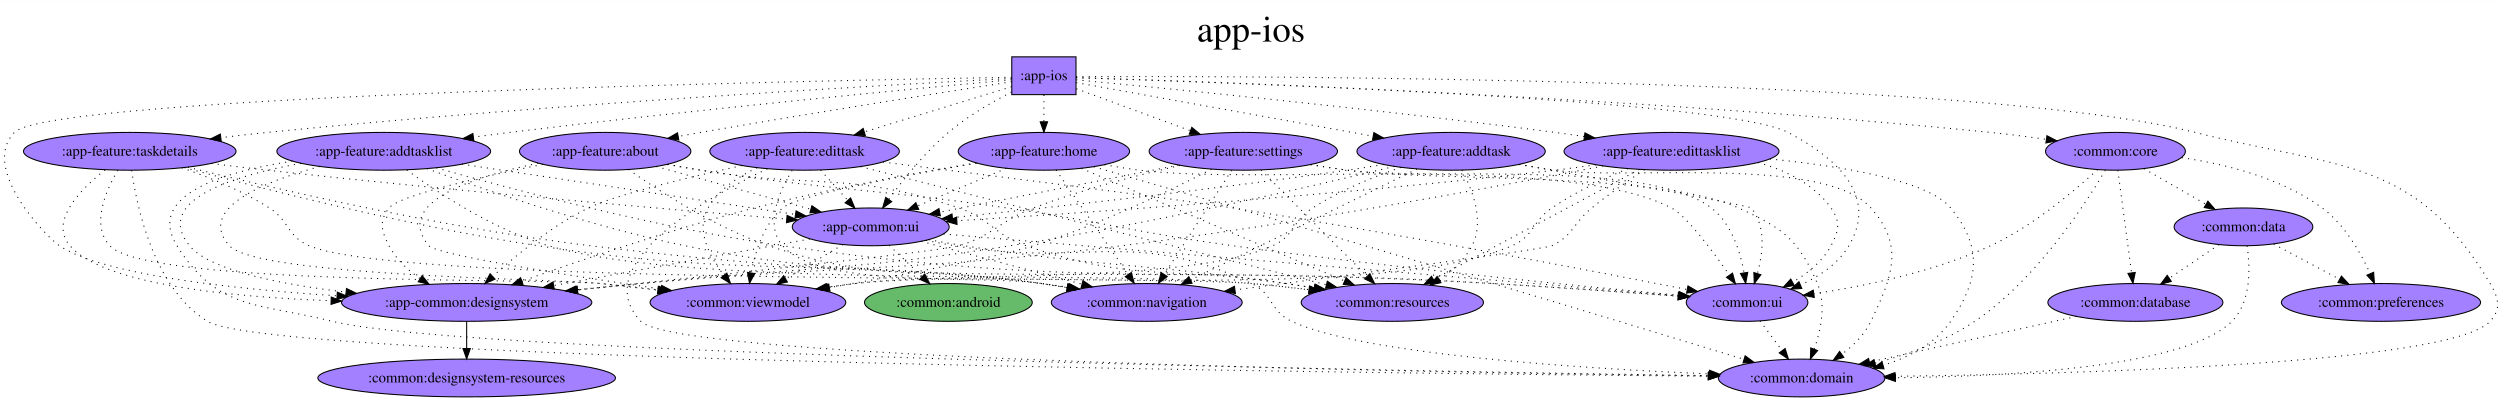
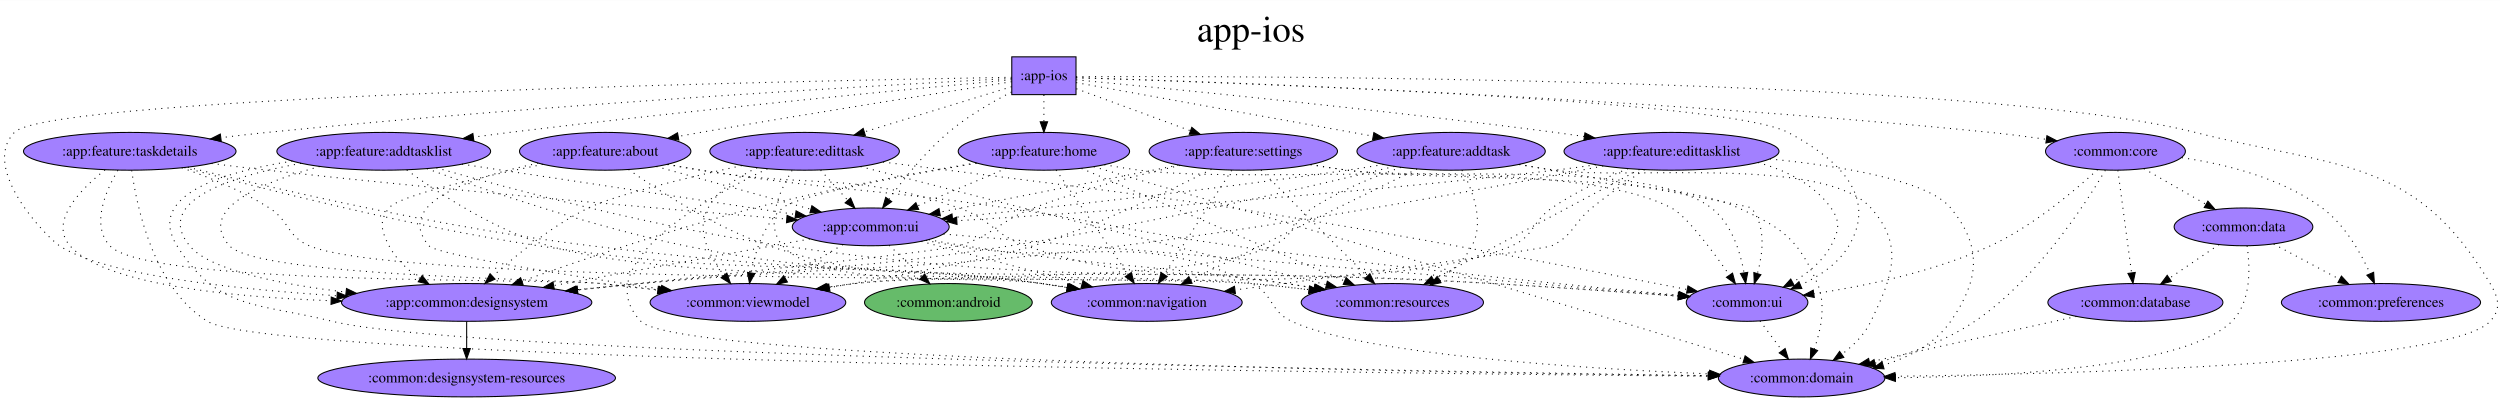
<svg xmlns="http://www.w3.org/2000/svg" width="3311px" height="531px" viewBox="0.00 0.00 2383.93 382.00">
  <g id="graph0" class="graph" transform="scale(1.000792 1.000792) rotate(0.0) translate(4.0 378.0)">
    <polygon fill="white" stroke="transparent" points="-4,4 -4,-378 2379.93,-378 2379.93,4 -4,4" />
    <text text-anchor="middle" x="1187.97" y="-338.5" font-family="Times,serif" font-size="35.00">app-ios
        </text>
    <g id="node1" class="node">
      <polygon fill="#A280FF" stroke="black" points="1021.24,-324 960.04,-324 960.04,-288 1021.24,-288 1021.24,-324" />
      <text text-anchor="middle" x="990.64" y="-301.8" font-family="Times,serif" font-size="14.00">:app-ios
            </text>
    </g>
    <g id="node2" class="node">
      <ellipse fill="#A280FF" stroke="black" cx="440.64" cy="-90" rx="119.28" ry="18" />
-       <text text-anchor="middle" x="440.64" y="-85.8" font-family="Times,serif" font-size="14.00">:app-common:designsystem
+       <text text-anchor="middle" x="440.64" y="-85.8" font-family="Times,serif" font-size="14.00">:app:common:designsystem
            </text>
    </g>
    <g id="edge1" class="edge">
      <path fill="none" stroke="black" stroke-dasharray="1,5" d="M960.01,-304.52C797.57,-301.81 43.13,-287.35 9.64,-252 -23.43,-217.1 41.14,-151.6 52.64,-144 95.02,-115.98 220.17,-102.62 316.99,-96.34" />
      <polygon fill="black" stroke="black" points="317.4,-99.82 327.16,-95.7 316.96,-92.84 317.4,-99.82" />
    </g>
    <g id="node4" class="node">
      <ellipse fill="#A280FF" stroke="black" cx="825.64" cy="-162" rx="74.74" ry="18" />
-       <text text-anchor="middle" x="825.64" y="-157.8" font-family="Times,serif" font-size="14.00">:app-common:ui
+       <text text-anchor="middle" x="825.64" y="-157.8" font-family="Times,serif" font-size="14.00">:app:common:ui
            </text>
    </g>
    <g id="edge2" class="edge">
      <path fill="none" stroke="black" stroke-dasharray="1,5" d="M959.82,-290.5C941.32,-280.99 917.92,-267.47 899.64,-252 877.43,-233.2 856.66,-207.19 842.82,-188.14" />
      <polygon fill="black" stroke="black" points="845.62,-186.04 836.96,-179.93 839.92,-190.11 845.62,-186.04" />
    </g>
    <g id="node6" class="node">
      <ellipse fill="#A280FF" stroke="black" cx="1712.64" cy="-18" rx="79.34" ry="18" />
      <text text-anchor="middle" x="1712.64" y="-13.8" font-family="Times,serif" font-size="14.00">:common:domain
            </text>
    </g>
    <g id="edge12" class="edge">
      <path fill="none" stroke="black" stroke-dasharray="1,5" d="M1021.35,-305.16C1176.8,-305.7 1877.73,-305.13 2087.64,-252 2223.68,-217.57 2297.2,-228.79 2368.64,-108 2376.79,-94.23 2379.49,-83.76 2368.64,-72 2330.99,-31.18 1972.22,-21.79 1801.76,-19.64" />
      <polygon fill="black" stroke="black" points="1801.59,-16.14 1791.55,-19.52 1801.51,-23.14 1801.59,-16.14" />
    </g>
    <g id="node10" class="node">
      <ellipse fill="#A280FF" stroke="black" cx="1660.64" cy="-90" rx="57.93" ry="18" />
      <text text-anchor="middle" x="1660.64" y="-85.8" font-family="Times,serif" font-size="14.00">:common:ui
            </text>
    </g>
    <g id="edge13" class="edge">
      <path fill="none" stroke="black" stroke-dasharray="1,5" d="M1021.19,-304.14C1149.25,-300.36 1638.92,-283.89 1699.64,-252 1747.88,-226.66 1785.44,-190.86 1757.64,-144 1747.39,-126.71 1729.28,-114.7 1711.47,-106.54" />
      <polygon fill="black" stroke="black" points="1712.8,-103.3 1702.23,-102.61 1710.07,-109.74 1712.8,-103.3" />
    </g>
    <g id="node11" class="node">
      <ellipse fill="#A280FF" stroke="black" cx="572.64" cy="-234" rx="81.64" ry="18" />
-       <text text-anchor="middle" x="572.64" y="-229.8" font-family="Times,serif" font-size="14.00">:app-feature:about
+       <text text-anchor="middle" x="572.64" y="-229.8" font-family="Times,serif" font-size="14.00">:app:feature:about
            </text>
    </g>
    <g id="edge3" class="edge">
      <path fill="none" stroke="black" stroke-dasharray="1,5" d="M959.94,-300.28C901.97,-291.3 772.42,-270.97 663.64,-252 656.67,-250.78 649.41,-249.49 642.17,-248.17" />
      <polygon fill="black" stroke="black" points="642.79,-244.72 632.32,-246.36 641.53,-251.61 642.79,-244.72" />
    </g>
    <g id="node12" class="node">
      <ellipse fill="#A280FF" stroke="black" cx="1378.64" cy="-234" rx="89.72" ry="18" />
-       <text text-anchor="middle" x="1378.64" y="-229.8" font-family="Times,serif" font-size="14.00">:app-feature:addtask
+       <text text-anchor="middle" x="1378.64" y="-229.8" font-family="Times,serif" font-size="14.00">:app:feature:addtask
            </text>
    </g>
    <g id="edge4" class="edge">
      <path fill="none" stroke="black" stroke-dasharray="1,5" d="M1021.41,-299.45C1082.1,-288.5 1218.75,-263.85 1304.35,-248.4" />
      <polygon fill="black" stroke="black" points="1305.05,-251.83 1314.27,-246.61 1303.81,-244.94 1305.05,-251.83" />
    </g>
    <g id="node13" class="node">
      <ellipse fill="#A280FF" stroke="black" cx="361.64" cy="-234" rx="101.84" ry="18" />
-       <text text-anchor="middle" x="361.64" y="-229.8" font-family="Times,serif" font-size="14.00">:app-feature:addtasklist
+       <text text-anchor="middle" x="361.64" y="-229.8" font-family="Times,serif" font-size="14.00">:app:feature:addtasklist
            </text>
    </g>
    <g id="edge5" class="edge">
      <path fill="none" stroke="black" stroke-dasharray="1,5" d="M959.9,-302.2C880.6,-294.89 662.64,-274.24 481.64,-252 470.49,-250.63 458.78,-249.09 447.22,-247.52" />
      <polygon fill="black" stroke="black" points="447.5,-244.02 437.12,-246.13 446.55,-250.96 447.5,-244.02" />
    </g>
    <g id="node14" class="node">
      <ellipse fill="#A280FF" stroke="black" cx="762.64" cy="-234" rx="90.3" ry="18" />
-       <text text-anchor="middle" x="762.64" y="-229.8" font-family="Times,serif" font-size="14.00">:app-feature:edittask
+       <text text-anchor="middle" x="762.64" y="-229.8" font-family="Times,serif" font-size="14.00">:app:feature:edittask
            </text>
    </g>
    <g id="edge6" class="edge">
      <path fill="none" stroke="black" stroke-dasharray="1,5" d="M959.89,-295.56C924.07,-284.56 864.13,-266.16 819.71,-252.52" />
      <polygon fill="black" stroke="black" points="820.5,-249.1 809.91,-249.51 818.45,-255.79 820.5,-249.1" />
    </g>
    <g id="node15" class="node">
      <ellipse fill="#A280FF" stroke="black" cx="1588.64" cy="-234" rx="102.42" ry="18" />
-       <text text-anchor="middle" x="1588.64" y="-229.8" font-family="Times,serif" font-size="14.00">:app-feature:edittasklist
+       <text text-anchor="middle" x="1588.64" y="-229.8" font-family="Times,serif" font-size="14.00">:app:feature:edittasklist
            </text>
    </g>
    <g id="edge7" class="edge">
      <path fill="none" stroke="black" stroke-dasharray="1,5" d="M1021.46,-302.12C1098.5,-294.81 1305.61,-274.52 1477.64,-252 1486.65,-250.82 1496.07,-249.51 1505.44,-248.14" />
      <polygon fill="black" stroke="black" points="1506.18,-251.57 1515.56,-246.65 1505.16,-244.65 1506.18,-251.57" />
    </g>
    <g id="node16" class="node">
      <ellipse fill="#A280FF" stroke="black" cx="990.64" cy="-234" rx="81.64" ry="18" />
-       <text text-anchor="middle" x="990.64" y="-229.8" font-family="Times,serif" font-size="14.00">:app-feature:home
+       <text text-anchor="middle" x="990.64" y="-229.8" font-family="Times,serif" font-size="14.00">:app:feature:home
            </text>
    </g>
    <g id="edge8" class="edge">
      <path fill="none" stroke="black" stroke-dasharray="1,5" d="M990.64,-287.7C990.64,-279.98 990.64,-270.71 990.64,-262.11" />
      <polygon fill="black" stroke="black" points="994.14,-262.1 990.64,-252.1 987.14,-262.1 994.14,-262.1" />
    </g>
    <g id="node17" class="node">
      <ellipse fill="#A280FF" stroke="black" cx="1180.64" cy="-234" rx="89.74" ry="18" />
-       <text text-anchor="middle" x="1180.64" y="-229.8" font-family="Times,serif" font-size="14.00">:app-feature:settings
+       <text text-anchor="middle" x="1180.64" y="-229.8" font-family="Times,serif" font-size="14.00">:app:feature:settings
            </text>
    </g>
    <g id="edge9" class="edge">
      <path fill="none" stroke="black" stroke-dasharray="1,5" d="M1021.59,-293.6C1051,-282.76 1095.75,-266.28 1130.29,-253.55" />
      <polygon fill="black" stroke="black" points="1131.57,-256.81 1139.74,-250.07 1129.15,-250.24 1131.57,-256.81" />
    </g>
    <g id="node18" class="node">
      <ellipse fill="#A280FF" stroke="black" cx="119.64" cy="-234" rx="101.25" ry="18" />
-       <text text-anchor="middle" x="119.64" y="-229.8" font-family="Times,serif" font-size="14.00">:app-feature:taskdetails
+       <text text-anchor="middle" x="119.64" y="-229.8" font-family="Times,serif" font-size="14.00">:app:feature:taskdetails
            </text>
    </g>
    <g id="edge10" class="edge">
      <path fill="none" stroke="black" stroke-dasharray="1,5" d="M959.92,-303.44C858.51,-298.13 525.21,-279.63 250.64,-252 236.36,-250.56 221.24,-248.81 206.54,-246.99" />
      <polygon fill="black" stroke="black" points="206.8,-243.5 196.44,-245.72 205.93,-250.44 206.8,-243.5" />
    </g>
    <g id="node19" class="node">
      <ellipse fill="#A280FF" stroke="black" cx="2011.64" cy="-234" rx="66.63" ry="18" />
      <text text-anchor="middle" x="2011.64" y="-229.8" font-family="Times,serif" font-size="14.00">:common:core
            </text>
    </g>
    <g id="edge11" class="edge">
      <path fill="none" stroke="black" stroke-dasharray="1,5" d="M1021.48,-304.12C1136.58,-300.63 1552,-286.28 1892.64,-252 1909.91,-250.26 1928.52,-247.86 1945.78,-245.41" />
      <polygon fill="black" stroke="black" points="1946.37,-248.86 1955.76,-243.96 1945.36,-241.93 1946.37,-248.86" />
    </g>
    <g id="node3" class="node">
      <ellipse fill="#A280FF" stroke="black" cx="440.64" cy="-18" rx="141.81" ry="18" />
      <text text-anchor="middle" x="440.64" y="-13.8" font-family="Times,serif" font-size="14.00">:common:designsystem-resources
            </text>
    </g>
    <g id="edge14" class="edge">
      <path fill="none" stroke="black" d="M440.64,-71.7C440.64,-63.98 440.64,-54.71 440.64,-46.11" />
      <polygon fill="black" stroke="black" points="444.14,-46.1 440.64,-36.1 437.14,-46.1 444.14,-46.1" />
    </g>
    <g id="edge16" class="edge">
      <path fill="none" stroke="black" stroke-dasharray="1,5" d="M767.58,-150.44C702.78,-138.66 597.38,-119.5 523.82,-106.12" />
      <polygon fill="black" stroke="black" points="524.13,-102.62 513.67,-104.28 522.88,-109.51 524.13,-102.62" />
    </g>
    <g id="node5" class="node">
      <ellipse fill="#66bb6a" stroke="black" cx="899.64" cy="-90" rx="79.9" ry="18" />
      <text text-anchor="middle" x="899.64" y="-85.8" font-family="Times,serif" font-size="14.00">:common:android
            </text>
    </g>
    <g id="edge15" class="edge">
      <path fill="none" stroke="black" stroke-dasharray="1,5" d="M843.18,-144.41C852.51,-135.58 864.15,-124.57 874.43,-114.84" />
      <polygon fill="black" stroke="black" points="877.11,-117.13 881.97,-107.71 872.3,-112.04 877.11,-117.13" />
    </g>
    <g id="edge17" class="edge">
      <path fill="none" stroke="black" stroke-dasharray="1,5" d="M878.45,-149.13C887.5,-147.28 896.82,-145.5 905.64,-144 1030.65,-122.8 1074.06,-162.29 1188.64,-108 1209.66,-98.04 1205.53,-81.77 1226.64,-72 1295.31,-40.22 1504.08,-27 1624.49,-21.9" />
      <polygon fill="black" stroke="black" points="1624.94,-25.38 1634.78,-21.47 1624.65,-18.39 1624.94,-25.38" />
    </g>
    <g id="node7" class="node">
      <ellipse fill="#A280FF" stroke="black" cx="1088.64" cy="-90" rx="90.93" ry="18" />
      <text text-anchor="middle" x="1088.64" y="-85.8" font-family="Times,serif" font-size="14.00">:common:navigation
            </text>
    </g>
    <g id="edge18" class="edge">
      <path fill="none" stroke="black" stroke-dasharray="1,5" d="M873.88,-148.16C916.93,-136.7 980.22,-119.86 1026.95,-107.42" />
      <polygon fill="black" stroke="black" points="1027.89,-110.79 1036.66,-104.84 1026.09,-104.03 1027.89,-110.79" />
    </g>
    <g id="node8" class="node">
      <ellipse fill="#A280FF" stroke="black" cx="1322.64" cy="-90" rx="86.82" ry="18" />
      <text text-anchor="middle" x="1322.64" y="-85.8" font-family="Times,serif" font-size="14.00">:common:resources
            </text>
    </g>
    <g id="edge19" class="edge">
      <path fill="none" stroke="black" stroke-dasharray="1,5" d="M881.08,-149.77C892.17,-147.71 903.76,-145.68 914.64,-144 1050.42,-123.1 1085.64,-127.41 1221.64,-108 1230.5,-106.74 1239.77,-105.31 1248.96,-103.84" />
      <polygon fill="black" stroke="black" points="1249.56,-107.29 1258.87,-102.23 1248.44,-100.38 1249.56,-107.29" />
    </g>
    <g id="node9" class="node">
      <ellipse fill="#A280FF" stroke="black" cx="708.64" cy="-90" rx="93.22" ry="18" />
      <text text-anchor="middle" x="708.64" y="-85.8" font-family="Times,serif" font-size="14.00">:common:viewmodel
            </text>
    </g>
    <g id="edge20" class="edge">
      <path fill="none" stroke="black" stroke-dasharray="1,5" d="M799.09,-145.12C783.02,-135.5 762.3,-123.1 744.74,-112.6" />
      <polygon fill="black" stroke="black" points="746.27,-109.44 735.9,-107.31 742.68,-115.44 746.27,-109.44" />
    </g>
    <g id="edge21" class="edge">
      <path fill="none" stroke="black" stroke-dasharray="1,5" d="M895.04,-155.18C1053.61,-141.89 1440.69,-109.44 1595.29,-96.48" />
      <polygon fill="black" stroke="black" points="1595.9,-99.94 1605.57,-95.62 1595.31,-92.96 1595.9,-99.94" />
    </g>
    <g id="edge23" class="edge">
      <path fill="none" stroke="black" stroke-dasharray="1,5" d="M1672.96,-72.41C1679.22,-63.99 1686.95,-53.58 1693.92,-44.2" />
      <polygon fill="black" stroke="black" points="1696.89,-46.07 1700.04,-35.96 1691.27,-41.9 1696.89,-46.07" />
    </g>
    <g id="edge24" class="edge">
      <path fill="none" stroke="black" stroke-dasharray="1,5" d="M513.15,-221.54C455.62,-209.85 375.79,-191.8 366.64,-180 356.84,-167.36 359.33,-158.23 366.64,-144 373.21,-131.22 384.44,-120.83 396.21,-112.75" />
      <polygon fill="black" stroke="black" points="398.25,-115.6 404.81,-107.27 394.49,-109.69 398.25,-115.6" />
    </g>
    <g id="edge25" class="edge">
      <path fill="none" stroke="black" stroke-dasharray="1,5" d="M621.42,-219.5C663.47,-207.87 724.23,-191.06 768.54,-178.8" />
      <polygon fill="black" stroke="black" points="769.59,-182.14 778.29,-176.1 767.72,-175.39 769.59,-182.14" />
    </g>
    <g id="edge26" class="edge">
      <path fill="none" stroke="black" stroke-dasharray="1,5" d="M594.85,-216.66C623.98,-196.11 677.43,-161.43 728.64,-144 839.08,-106.42 873.34,-125.78 988.64,-108 996.5,-106.79 1004.69,-105.48 1012.86,-104.13" />
      <polygon fill="black" stroke="black" points="1013.5,-107.58 1022.79,-102.49 1012.36,-100.67 1013.5,-107.58" />
    </g>
    <g id="edge27" class="edge">
      <path fill="none" stroke="black" stroke-dasharray="1,5" d="M632.3,-221.51C642.73,-219.6 653.49,-217.69 663.64,-216 772.64,-197.85 805.06,-215.69 909.64,-180 940.53,-169.46 942.75,-154.52 973.64,-144 1079.07,-108.09 1111.61,-125.24 1221.64,-108 1230.19,-106.66 1239.14,-105.21 1248.03,-103.75" />
      <polygon fill="black" stroke="black" points="1248.73,-107.19 1258.02,-102.1 1247.58,-100.28 1248.73,-107.19" />
    </g>
    <g id="edge29" class="edge">
      <path fill="none" stroke="black" stroke-dasharray="1,5" d="M508.81,-222.66C447.83,-210.08 369.96,-185.24 404.64,-144 411.82,-135.46 538.37,-115.59 625.91,-102.76" />
      <polygon fill="black" stroke="black" points="626.46,-106.21 635.85,-101.3 625.44,-99.29 626.46,-106.21" />
    </g>
    <g id="edge28" class="edge">
      <path fill="none" stroke="black" stroke-dasharray="1,5" d="M631.78,-221.4C642.37,-219.48 653.32,-217.6 663.64,-216 792.86,-195.98 826.24,-198.8 955.64,-180 1051.52,-166.07 1074.66,-157.21 1170.64,-144 1322.4,-123.1 1501.56,-105.51 1595.56,-96.82" />
      <polygon fill="black" stroke="black" points="1596.13,-100.29 1605.77,-95.89 1595.49,-93.32 1596.13,-100.29" />
    </g>
    <g id="edge30" class="edge">
      <path fill="none" stroke="black" stroke-dasharray="1,5" d="M1324.62,-219.61C1244.98,-200.33 1091.19,-164.76 958.64,-144 803.27,-119.67 763.08,-124.01 606.64,-108 587.16,-106.01 566.4,-103.88 546.39,-101.83" />
      <polygon fill="black" stroke="black" points="546.63,-98.34 536.32,-100.8 545.91,-105.3 546.63,-98.34" />
    </g>
    <g id="edge31" class="edge">
      <path fill="none" stroke="black" stroke-dasharray="1,5" d="M1314.28,-221.43C1302.76,-219.51 1290.86,-217.62 1279.64,-216 1148.05,-197.03 994.24,-180.19 903.66,-170.82" />
      <polygon fill="black" stroke="black" points="903.78,-167.31 893.48,-169.77 903.06,-174.27 903.78,-167.31" />
    </g>
    <g id="edge32" class="edge">
      <path fill="none" stroke="black" stroke-dasharray="1,5" d="M1443.27,-221.41C1454.7,-219.5 1466.51,-217.62 1477.64,-216 1544.3,-206.3 1733.92,-230.38 1778.64,-180 1810.5,-144.1 1799.39,-115.28 1778.64,-72 1772.62,-59.43 1762,-48.91 1751.02,-40.63" />
      <polygon fill="black" stroke="black" points="1752.82,-37.62 1742.62,-34.74 1748.8,-43.35 1752.82,-37.62" />
    </g>
    <g id="edge33" class="edge">
      <path fill="none" stroke="black" stroke-dasharray="1,5" d="M1346.22,-217.12C1293.43,-191.28 1188.97,-140.13 1130.6,-111.55" />
      <polygon fill="black" stroke="black" points="1131.82,-108.25 1121.3,-106.99 1128.74,-114.53 1131.82,-108.25" />
    </g>
    <g id="edge34" class="edge">
      <path fill="none" stroke="black" stroke-dasharray="1,5" d="M1389.01,-216.04C1398.93,-197.44 1410.73,-167.17 1398.64,-144 1391.69,-130.67 1379.69,-120.02 1367.25,-111.85" />
      <polygon fill="black" stroke="black" points="1368.98,-108.81 1358.62,-106.6 1365.34,-114.79 1368.98,-108.81" />
    </g>
    <g id="edge36" class="edge">
      <path fill="none" stroke="black" stroke-dasharray="1,5" d="M1330.73,-218.66C1304.71,-209.69 1272.63,-196.66 1246.64,-180 1227.06,-167.44 1229.84,-153.58 1208.64,-144 1127.71,-107.44 898.72,-119.31 810.64,-108 802.26,-106.92 793.51,-105.67 784.81,-104.34" />
      <polygon fill="black" stroke="black" points="785.07,-100.83 774.65,-102.74 783.99,-107.75 785.07,-100.83" />
    </g>
    <g id="edge35" class="edge">
      <path fill="none" stroke="black" stroke-dasharray="1,5" d="M1443.74,-221.46C1527.59,-206.52 1662.86,-182.14 1664.64,-180 1678.81,-162.96 1675.87,-137.13 1670.53,-117.67" />
      <polygon fill="black" stroke="black" points="1673.8,-116.41 1667.5,-107.89 1667.11,-118.47 1673.8,-116.41" />
    </g>
    <g id="edge37" class="edge">
      <path fill="none" stroke="black" stroke-dasharray="1,5" d="M282.88,-222.56C217.81,-210.65 141.41,-187.01 176.64,-144 195.86,-120.53 263.44,-107.24 325.41,-99.83" />
      <polygon fill="black" stroke="black" points="326.16,-103.27 335.69,-98.65 325.36,-96.32 326.16,-103.27" />
    </g>
    <g id="edge38" class="edge">
      <path fill="none" stroke="black" stroke-dasharray="1,5" d="M436.19,-221.75C523.67,-208.56 667.7,-186.83 753.93,-173.82" />
      <polygon fill="black" stroke="black" points="754.53,-177.27 763.89,-172.32 753.48,-170.35 754.53,-177.27" />
    </g>
    <g id="edge39" class="edge">
      <path fill="none" stroke="black" stroke-dasharray="1,5" d="M274.56,-224.66C208.77,-214.45 134.54,-192.12 164.64,-144 203.43,-81.99 241.68,-89.76 312.64,-72 439.08,-40.35 1335.3,-24.54 1623.57,-20.24" />
      <polygon fill="black" stroke="black" points="1624.03,-23.73 1633.98,-20.08 1623.93,-16.73 1624.03,-23.73" />
    </g>
    <g id="edge40" class="edge">
      <path fill="none" stroke="black" stroke-dasharray="1,5" d="M402.8,-217.44C457.94,-197.24 559.22,-162.41 648.64,-144 797.47,-113.35 838.11,-128.74 988.64,-108 996.79,-106.88 1005.3,-105.6 1013.76,-104.26" />
      <polygon fill="black" stroke="black" points="1014.33,-107.71 1023.64,-102.66 1013.21,-100.8 1014.33,-107.71" />
    </g>
    <g id="edge41" class="edge">
      <path fill="none" stroke="black" stroke-dasharray="1,5" d="M383.54,-216.17C412.59,-194.93 466.32,-159.31 518.64,-144 661.74,-102.12 1040.14,-121.39 1188.64,-108 1206.21,-106.42 1225.03,-104.29 1242.84,-102.09" />
      <polygon fill="black" stroke="black" points="1243.71,-105.51 1253.2,-100.78 1242.84,-98.56 1243.71,-105.51" />
    </g>
    <g id="edge43" class="edge">
      <path fill="none" stroke="black" stroke-dasharray="1,5" d="M300.62,-219.51C247.25,-205.01 182.84,-179.2 214.64,-144 241.14,-114.66 529.35,-112.38 568.64,-108 586.03,-106.06 604.62,-103.88 622.39,-101.74" />
      <polygon fill="black" stroke="black" points="623.24,-105.16 632.74,-100.49 622.4,-98.21 623.24,-105.16" />
    </g>
    <g id="edge42" class="edge">
      <path fill="none" stroke="black" stroke-dasharray="1,5" d="M411.81,-218.25C484.01,-197.71 621.74,-161.09 741.64,-144 1039.94,-101.48 1117.9,-126.56 1418.64,-108 1478.29,-104.32 1546.17,-99.5 1594.83,-95.93" />
      <polygon fill="black" stroke="black" points="1595.19,-99.41 1604.91,-95.19 1594.68,-92.43 1595.19,-99.41" />
    </g>
    <g id="edge44" class="edge">
      <path fill="none" stroke="black" stroke-dasharray="1,5" d="M702.77,-220.39C651.56,-209.1 582.21,-192.45 556.64,-180 522.09,-163.18 487.83,-135.12 465.6,-115" />
      <polygon fill="black" stroke="black" points="467.71,-112.19 457.98,-107.99 462.97,-117.34 467.71,-112.19" />
    </g>
    <g id="edge45" class="edge">
      <path fill="none" stroke="black" stroke-dasharray="1,5" d="M777.89,-216.05C785.63,-207.46 795.17,-196.86 803.68,-187.4" />
      <polygon fill="black" stroke="black" points="806.44,-189.56 810.53,-179.79 801.24,-184.88 806.44,-189.56" />
    </g>
    <g id="edge46" class="edge">
      <path fill="none" stroke="black" stroke-dasharray="1,5" d="M727.18,-217.31C666.85,-188.62 555.48,-125.67 606.64,-72 641.55,-35.38 1367.26,-23.14 1623.78,-19.96" />
      <polygon fill="black" stroke="black" points="1623.85,-23.45 1633.81,-19.83 1623.76,-16.46 1623.85,-23.45" />
    </g>
    <g id="edge47" class="edge">
      <path fill="none" stroke="black" stroke-dasharray="1,5" d="M750.72,-215.83C738.69,-196.2 724.19,-164.17 741.64,-144 777.92,-102.04 933.85,-116.65 988.64,-108 996.49,-106.76 1004.69,-105.43 1012.85,-104.08" />
      <polygon fill="black" stroke="black" points="1013.49,-107.52 1022.78,-102.42 1012.34,-100.61 1013.49,-107.52" />
    </g>
    <g id="edge48" class="edge">
      <path fill="none" stroke="black" stroke-dasharray="1,5" d="M816,-219.4C884.62,-201.92 1007.49,-170.64 1112.64,-144 1162.08,-131.48 1218.07,-117.35 1259.8,-106.83" />
      <polygon fill="black" stroke="black" points="1260.71,-110.21 1269.55,-104.37 1259,-103.42 1260.71,-110.21" />
    </g>
    <g id="edge50" class="edge">
      <path fill="none" stroke="black" stroke-dasharray="1,5" d="M717.38,-218.3C699.54,-210.03 680.88,-197.71 670.64,-180 658.68,-159.31 671.74,-134.14 685.71,-115.86" />
      <polygon fill="black" stroke="black" points="688.52,-117.95 692.1,-107.98 683.08,-113.54 688.52,-117.95" />
    </g>
    <g id="edge49" class="edge">
      <path fill="none" stroke="black" stroke-dasharray="1,5" d="M837.38,-223.75C937.05,-211.34 1108.18,-189.72 1170.64,-180 1327.92,-155.52 1512.4,-120.22 1603.61,-102.32" />
      <polygon fill="black" stroke="black" points="1604.34,-105.75 1613.47,-100.39 1602.99,-98.88 1604.34,-105.75" />
    </g>
    <g id="edge51" class="edge">
      <path fill="none" stroke="black" stroke-dasharray="1,5" d="M1523.56,-220.01C1424.77,-200.73 1230.85,-164.6 1064.64,-144 862.01,-118.88 809.99,-126.4 606.64,-108 586.68,-106.19 565.39,-104.12 544.94,-102.06" />
      <polygon fill="black" stroke="black" points="545.28,-98.58 534.97,-101.05 544.57,-105.54 545.28,-98.58" />
    </g>
    <g id="edge52" class="edge">
      <path fill="none" stroke="black" stroke-dasharray="1,5" d="M1516.49,-221.19C1503.58,-219.29 1490.23,-217.47 1477.64,-216 1273.3,-192.08 1031.66,-175.47 907.84,-167.81" />
      <polygon fill="black" stroke="black" points="907.88,-164.3 897.68,-167.18 907.45,-171.29 907.88,-164.3" />
    </g>
    <g id="edge53" class="edge">
      <path fill="none" stroke="black" stroke-dasharray="1,5" d="M1682.39,-226.7C1749.96,-219.98 1832.91,-206.48 1854.64,-180 1885.09,-142.89 1882.01,-111.43 1854.64,-72 1839.74,-50.53 1815.03,-37.74 1790.36,-30.13" />
      <polygon fill="black" stroke="black" points="1791.14,-26.71 1780.56,-27.37 1789.23,-33.45 1791.14,-26.71" />
    </g>
    <g id="edge54" class="edge">
      <path fill="none" stroke="black" stroke-dasharray="1,5" d="M1562.96,-216.49C1547.9,-206.46 1528.73,-193.11 1512.64,-180 1494.6,-165.31 1495.61,-154.07 1474.64,-144 1467.87,-140.75 1284.51,-116.47 1172.98,-101.93" />
      <polygon fill="black" stroke="black" points="1173.12,-98.42 1162.75,-100.6 1172.21,-105.36 1173.12,-98.42" />
    </g>
    <g id="edge55" class="edge">
      <path fill="none" stroke="black" stroke-dasharray="1,5" d="M1558.13,-216.71C1509.62,-190.82 1414.97,-140.29 1361.63,-111.81" />
      <polygon fill="black" stroke="black" points="1363.27,-108.72 1352.8,-107.1 1359.97,-114.9 1363.27,-108.72" />
    </g>
    <g id="edge57" class="edge">
      <path fill="none" stroke="black" stroke-dasharray="1,5" d="M1547.09,-217.5C1524.69,-208.22 1497.12,-195.27 1474.64,-180 1455.4,-166.93 1458,-153.23 1436.64,-144 1308.73,-88.72 949.12,-123.48 810.64,-108 801.96,-107.03 792.88,-105.81 783.89,-104.48" />
      <polygon fill="black" stroke="black" points="784.21,-100.99 773.79,-102.93 783.14,-107.91 784.21,-100.99" />
    </g>
    <g id="edge56" class="edge">
      <path fill="none" stroke="black" stroke-dasharray="1,5" d="M1671.15,-223.32C1697.72,-215.85 1724.46,-202.78 1740.64,-180 1749.91,-166.96 1748.21,-158.1 1740.64,-144 1732.61,-129.05 1718.31,-117.61 1703.99,-109.24" />
      <polygon fill="black" stroke="black" points="1705.59,-106.13 1695.13,-104.43 1702.25,-112.28 1705.59,-106.13" />
    </g>
    <g id="edge58" class="edge">
      <path fill="none" stroke="black" stroke-dasharray="1,5" d="M926,-222.93C869.75,-213.6 786.23,-198.42 714.64,-180 636.5,-159.89 548.04,-129.79 493.3,-110.27" />
      <polygon fill="black" stroke="black" points="494.4,-106.95 483.81,-106.87 492.04,-113.54 494.4,-106.95" />
    </g>
    <g id="edge59" class="edge">
      <path fill="none" stroke="black" stroke-dasharray="1,5" d="M954.84,-217.81C930.02,-207.28 896.8,-193.19 870.25,-181.93" />
      <polygon fill="black" stroke="black" points="871.38,-178.6 860.81,-177.92 868.64,-185.05 871.38,-178.6" />
    </g>
    <g id="edge60" class="edge">
      <path fill="none" stroke="black" stroke-dasharray="1,5" d="M1038.19,-219.28C1117.23,-196.43 1280.63,-149.04 1418.64,-108 1501.99,-83.21 1598.45,-53.89 1657.49,-35.87" />
      <polygon fill="black" stroke="black" points="1658.81,-39.13 1667.35,-32.86 1656.77,-32.43 1658.81,-39.13" />
    </g>
    <g id="edge61" class="edge">
      <path fill="none" stroke="black" stroke-dasharray="1,5" d="M1002.27,-216.15C1019.27,-191.52 1051.05,-145.47 1070.96,-116.63" />
      <polygon fill="black" stroke="black" points="1073.92,-118.49 1076.72,-108.27 1068.16,-114.51 1073.92,-118.49" />
    </g>
    <g id="edge62" class="edge">
      <path fill="none" stroke="black" stroke-dasharray="1,5" d="M1026.49,-217.67C1087.21,-191.69 1210.22,-139.08 1277.01,-110.52" />
      <polygon fill="black" stroke="black" points="1278.62,-113.63 1286.44,-106.48 1275.87,-107.2 1278.62,-113.63" />
    </g>
    <g id="edge64" class="edge">
      <path fill="none" stroke="black" stroke-dasharray="1,5" d="M926.65,-222.66C857.61,-211 755.62,-192.08 741.64,-180 723.67,-164.47 715.48,-138.23 711.75,-118.25" />
      <polygon fill="black" stroke="black" points="715.17,-117.5 710.13,-108.18 708.26,-118.61 715.17,-117.5" />
    </g>
    <g id="edge63" class="edge">
      <path fill="none" stroke="black" stroke-dasharray="1,5" d="M1048.25,-221.21C1059.3,-219.25 1070.8,-217.39 1081.64,-216 1193.67,-201.61 1488.49,-232.23 1588.64,-180 1602.7,-172.67 1627.22,-139.88 1643.69,-116.23" />
      <polygon fill="black" stroke="black" points="1646.78,-117.91 1649.56,-107.69 1641.01,-113.94 1646.78,-117.91" />
    </g>
    <g id="edge65" class="edge">
      <path fill="none" stroke="black" stroke-dasharray="1,5" d="M1120.54,-220.55C1080.28,-211.37 1026.46,-197.46 980.64,-180 947.58,-167.4 943.53,-154.15 909.64,-144 892.45,-138.85 679.16,-115.93 546.21,-101.97" />
      <polygon fill="black" stroke="black" points="546.29,-98.46 535.98,-100.9 545.56,-105.42 546.29,-98.46" />
    </g>
    <g id="edge66" class="edge">
      <path fill="none" stroke="black" stroke-dasharray="1,5" d="M1118.8,-220.81C1055.26,-208.28 956.68,-188.84 891.65,-176.02" />
      <polygon fill="black" stroke="black" points="892,-172.52 881.51,-174.02 890.65,-179.39 892,-172.52" />
    </g>
    <g id="edge67" class="edge">
      <path fill="none" stroke="black" stroke-dasharray="1,5" d="M1244.71,-221.29C1256.31,-219.37 1268.32,-217.52 1279.64,-216 1362.18,-204.95 1576.97,-214.76 1652.64,-180 1694.63,-160.71 1709.52,-150.51 1727.64,-108 1736.14,-88.05 1731.07,-63.67 1724.61,-45.47" />
      <polygon fill="black" stroke="black" points="1727.84,-44.12 1720.96,-36.06 1721.32,-46.65 1727.84,-44.12" />
    </g>
    <g id="edge68" class="edge">
      <path fill="none" stroke="black" stroke-dasharray="1,5" d="M1169.54,-215.87C1153.59,-191.24 1124.04,-145.64 1105.41,-116.88" />
      <polygon fill="black" stroke="black" points="1108.15,-114.68 1099.78,-108.19 1102.28,-118.48 1108.15,-114.68" />
    </g>
    <g id="edge69" class="edge">
      <path fill="none" stroke="black" stroke-dasharray="1,5" d="M1197.49,-216.15C1222.57,-191.07 1269.87,-143.77 1298.59,-115.05" />
      <polygon fill="black" stroke="black" points="1301.22,-117.37 1305.82,-107.82 1296.27,-112.42 1301.22,-117.37" />
    </g>
    <g id="edge71" class="edge">
      <path fill="none" stroke="black" stroke-dasharray="1,5" d="M1150.31,-216.89C1111.83,-197.08 1042.98,-163.66 980.64,-144 945.24,-132.83 853.67,-115.87 786.52,-104.15" />
      <polygon fill="black" stroke="black" points="786.83,-100.66 776.38,-102.39 785.64,-107.55 786.83,-100.66" />
    </g>
    <g id="edge70" class="edge">
      <path fill="none" stroke="black" stroke-dasharray="1,5" d="M1244.72,-221.36C1256.32,-219.43 1268.32,-217.56 1279.64,-216 1356.44,-205.43 1565.14,-227.2 1626.64,-180 1645.75,-165.33 1654.12,-138.56 1657.78,-118.19" />
      <polygon fill="black" stroke="black" points="1661.26,-118.64 1659.31,-108.22 1654.34,-117.58 1661.26,-118.64" />
    </g>
    <g id="edge72" class="edge">
      <path fill="none" stroke="black" stroke-dasharray="1,5" d="M96.05,-216.26C72.55,-197.58 42.65,-166.98 62.64,-144 94.66,-107.17 214.96,-95.18 311.36,-91.63" />
      <polygon fill="black" stroke="black" points="311.62,-95.13 321.5,-91.29 311.39,-88.13 311.62,-95.13" />
    </g>
    <g id="edge73" class="edge">
      <path fill="none" stroke="black" stroke-dasharray="1,5" d="M197.51,-222.41C214.98,-220.17 233.43,-217.91 250.64,-216 426.98,-196.44 634.3,-178.59 745.5,-169.44" />
      <polygon fill="black" stroke="black" points="745.95,-172.92 755.63,-168.61 745.38,-165.94 745.95,-172.92" />
    </g>
    <g id="edge74" class="edge">
      <path fill="none" stroke="black" stroke-dasharray="1,5" d="M121.48,-215.85C126.24,-181.26 142.38,-103.75 193.64,-72 254.6,-34.24 1307.38,-22.39 1623.56,-19.68" />
      <polygon fill="black" stroke="black" points="1623.63,-23.18 1633.6,-19.59 1623.57,-16.18 1623.63,-23.18" />
    </g>
    <g id="edge75" class="edge">
      <path fill="none" stroke="black" stroke-dasharray="1,5" d="M171.7,-218.46C245.88,-198.35 386.53,-162.44 508.64,-144 720.17,-112.05 776.29,-133.96 988.64,-108 997,-106.98 1005.72,-105.75 1014.38,-104.42" />
      <polygon fill="black" stroke="black" points="1015.16,-107.84 1024.49,-102.82 1014.06,-100.92 1015.16,-107.84" />
    </g>
    <g id="edge76" class="edge">
      <path fill="none" stroke="black" stroke-dasharray="1,5" d="M169.18,-218.28C195.17,-209.35 226.88,-196.47 252.64,-180 272.24,-167.47 269.21,-153.04 290.64,-144 382.65,-105.18 1089.13,-116.29 1188.64,-108 1206.4,-106.52 1225.43,-104.42 1243.4,-102.2" />
      <polygon fill="black" stroke="black" points="1244.07,-105.64 1253.56,-100.92 1243.2,-98.7 1244.07,-105.64" />
    </g>
    <g id="edge78" class="edge">
      <path fill="none" stroke="black" stroke-dasharray="1,5" d="M108.26,-215.94C96.59,-196.1 82.5,-163.59 100.64,-144 136.08,-105.73 516.74,-113.14 568.64,-108 586.42,-106.24 605.44,-104.1 623.55,-101.94" />
      <polygon fill="black" stroke="black" points="624,-105.41 633.51,-100.74 623.16,-98.46 624,-105.41" />
    </g>
    <g id="edge77" class="edge">
      <path fill="none" stroke="black" stroke-dasharray="1,5" d="M174.97,-218.85C257.76,-198.34 419.11,-160.96 558.64,-144 938.4,-97.85 1036.68,-129.41 1418.64,-108 1478.51,-104.64 1546.64,-99.76 1595.32,-96.09" />
      <polygon fill="black" stroke="black" points="1595.7,-99.57 1605.4,-95.33 1595.17,-92.59 1595.7,-99.57" />
    </g>
    <g id="edge82" class="edge">
      <path fill="none" stroke="black" stroke-dasharray="1,5" d="M2002.01,-215.94C1982.68,-183.21 1935.97,-111.37 1877.64,-72 1849.29,-52.86 1813.57,-40.27 1782.63,-32.18" />
      <polygon fill="black" stroke="black" points="1783.32,-28.75 1772.76,-29.71 1781.62,-35.54 1783.32,-28.75" />
    </g>
    <g id="edge79" class="edge">
      <path fill="none" stroke="black" stroke-dasharray="1,5" d="M1994.62,-216.56C1972.79,-196.4 1932.91,-162.63 1892.64,-144 1838.73,-119.06 1772.2,-105.41 1724.23,-98.24" />
      <polygon fill="black" stroke="black" points="1724.68,-94.77 1714.28,-96.81 1723.68,-101.7 1724.68,-94.77" />
    </g>
    <g id="node20" class="node">
      <ellipse fill="#A280FF" stroke="black" cx="2133.64" cy="-162" rx="66.07" ry="18" />
      <text text-anchor="middle" x="2133.64" y="-157.8" font-family="Times,serif" font-size="14.00">:common:data
            </text>
    </g>
    <g id="edge80" class="edge">
      <path fill="none" stroke="black" stroke-dasharray="1,5" d="M2038.72,-217.46C2056.09,-207.5 2078.85,-194.44 2097.73,-183.61" />
      <polygon fill="black" stroke="black" points="2099.71,-186.5 2106.64,-178.49 2096.22,-180.43 2099.71,-186.5" />
    </g>
    <g id="node21" class="node">
      <ellipse fill="#A280FF" stroke="black" cx="2030.64" cy="-90" rx="83.39" ry="18" />
      <text text-anchor="middle" x="2030.64" y="-85.8" font-family="Times,serif" font-size="14.00">:common:database
            </text>
    </g>
    <g id="edge81" class="edge">
      <path fill="none" stroke="black" stroke-dasharray="1,5" d="M2013.93,-215.87C2017.17,-191.67 2023.12,-147.21 2026.97,-118.39" />
      <polygon fill="black" stroke="black" points="2030.48,-118.57 2028.34,-108.19 2023.54,-117.64 2030.48,-118.57" />
    </g>
    <g id="node22" class="node">
      <ellipse fill="#A280FF" stroke="black" cx="2264.64" cy="-90" rx="94.88" ry="18" />
      <text text-anchor="middle" x="2264.64" y="-85.8" font-family="Times,serif" font-size="14.00">:common:preferences
            </text>
    </g>
    <g id="edge83" class="edge">
      <path fill="none" stroke="black" stroke-dasharray="1,5" d="M2074.92,-227.91C2116.32,-221.88 2169.75,-208.72 2208.64,-180 2230.1,-164.16 2245.3,-137.41 2254.4,-117.37" />
      <polygon fill="black" stroke="black" points="2257.63,-118.71 2258.38,-108.14 2251.21,-115.94 2257.63,-118.71" />
    </g>
    <g id="edge84" class="edge">
      <path fill="none" stroke="black" stroke-dasharray="1,5" d="M2137.07,-143.97C2140.03,-123.86 2141.3,-90.77 2122.64,-72 2079.13,-28.24 1909.09,-19.36 1802.13,-18.24" />
      <polygon fill="black" stroke="black" points="1802.01,-14.74 1791.98,-18.15 1801.95,-21.74 1802.01,-14.74" />
    </g>
    <g id="edge85" class="edge">
      <path fill="none" stroke="black" stroke-dasharray="1,5" d="M2110.27,-145.12C2096.38,-135.67 2078.54,-123.56 2063.28,-113.18" />
      <polygon fill="black" stroke="black" points="2064.87,-110.03 2054.63,-107.31 2060.94,-115.82 2064.87,-110.03" />
    </g>
    <g id="edge86" class="edge">
      <path fill="none" stroke="black" stroke-dasharray="1,5" d="M2162.39,-145.64C2180.81,-135.8 2204.96,-122.89 2225.16,-112.09" />
      <polygon fill="black" stroke="black" points="2226.96,-115.1 2234.13,-107.3 2223.67,-108.93 2226.96,-115.1" />
    </g>
    <g id="edge87" class="edge">
      <path fill="none" stroke="black" stroke-dasharray="1,5" d="M1974.52,-76.65C1919.32,-64.5 1835.13,-45.96 1777.18,-33.21" />
      <polygon fill="black" stroke="black" points="1777.92,-29.79 1767.4,-31.05 1776.42,-36.62 1777.92,-29.79" />
    </g>
  </g>
</svg>
